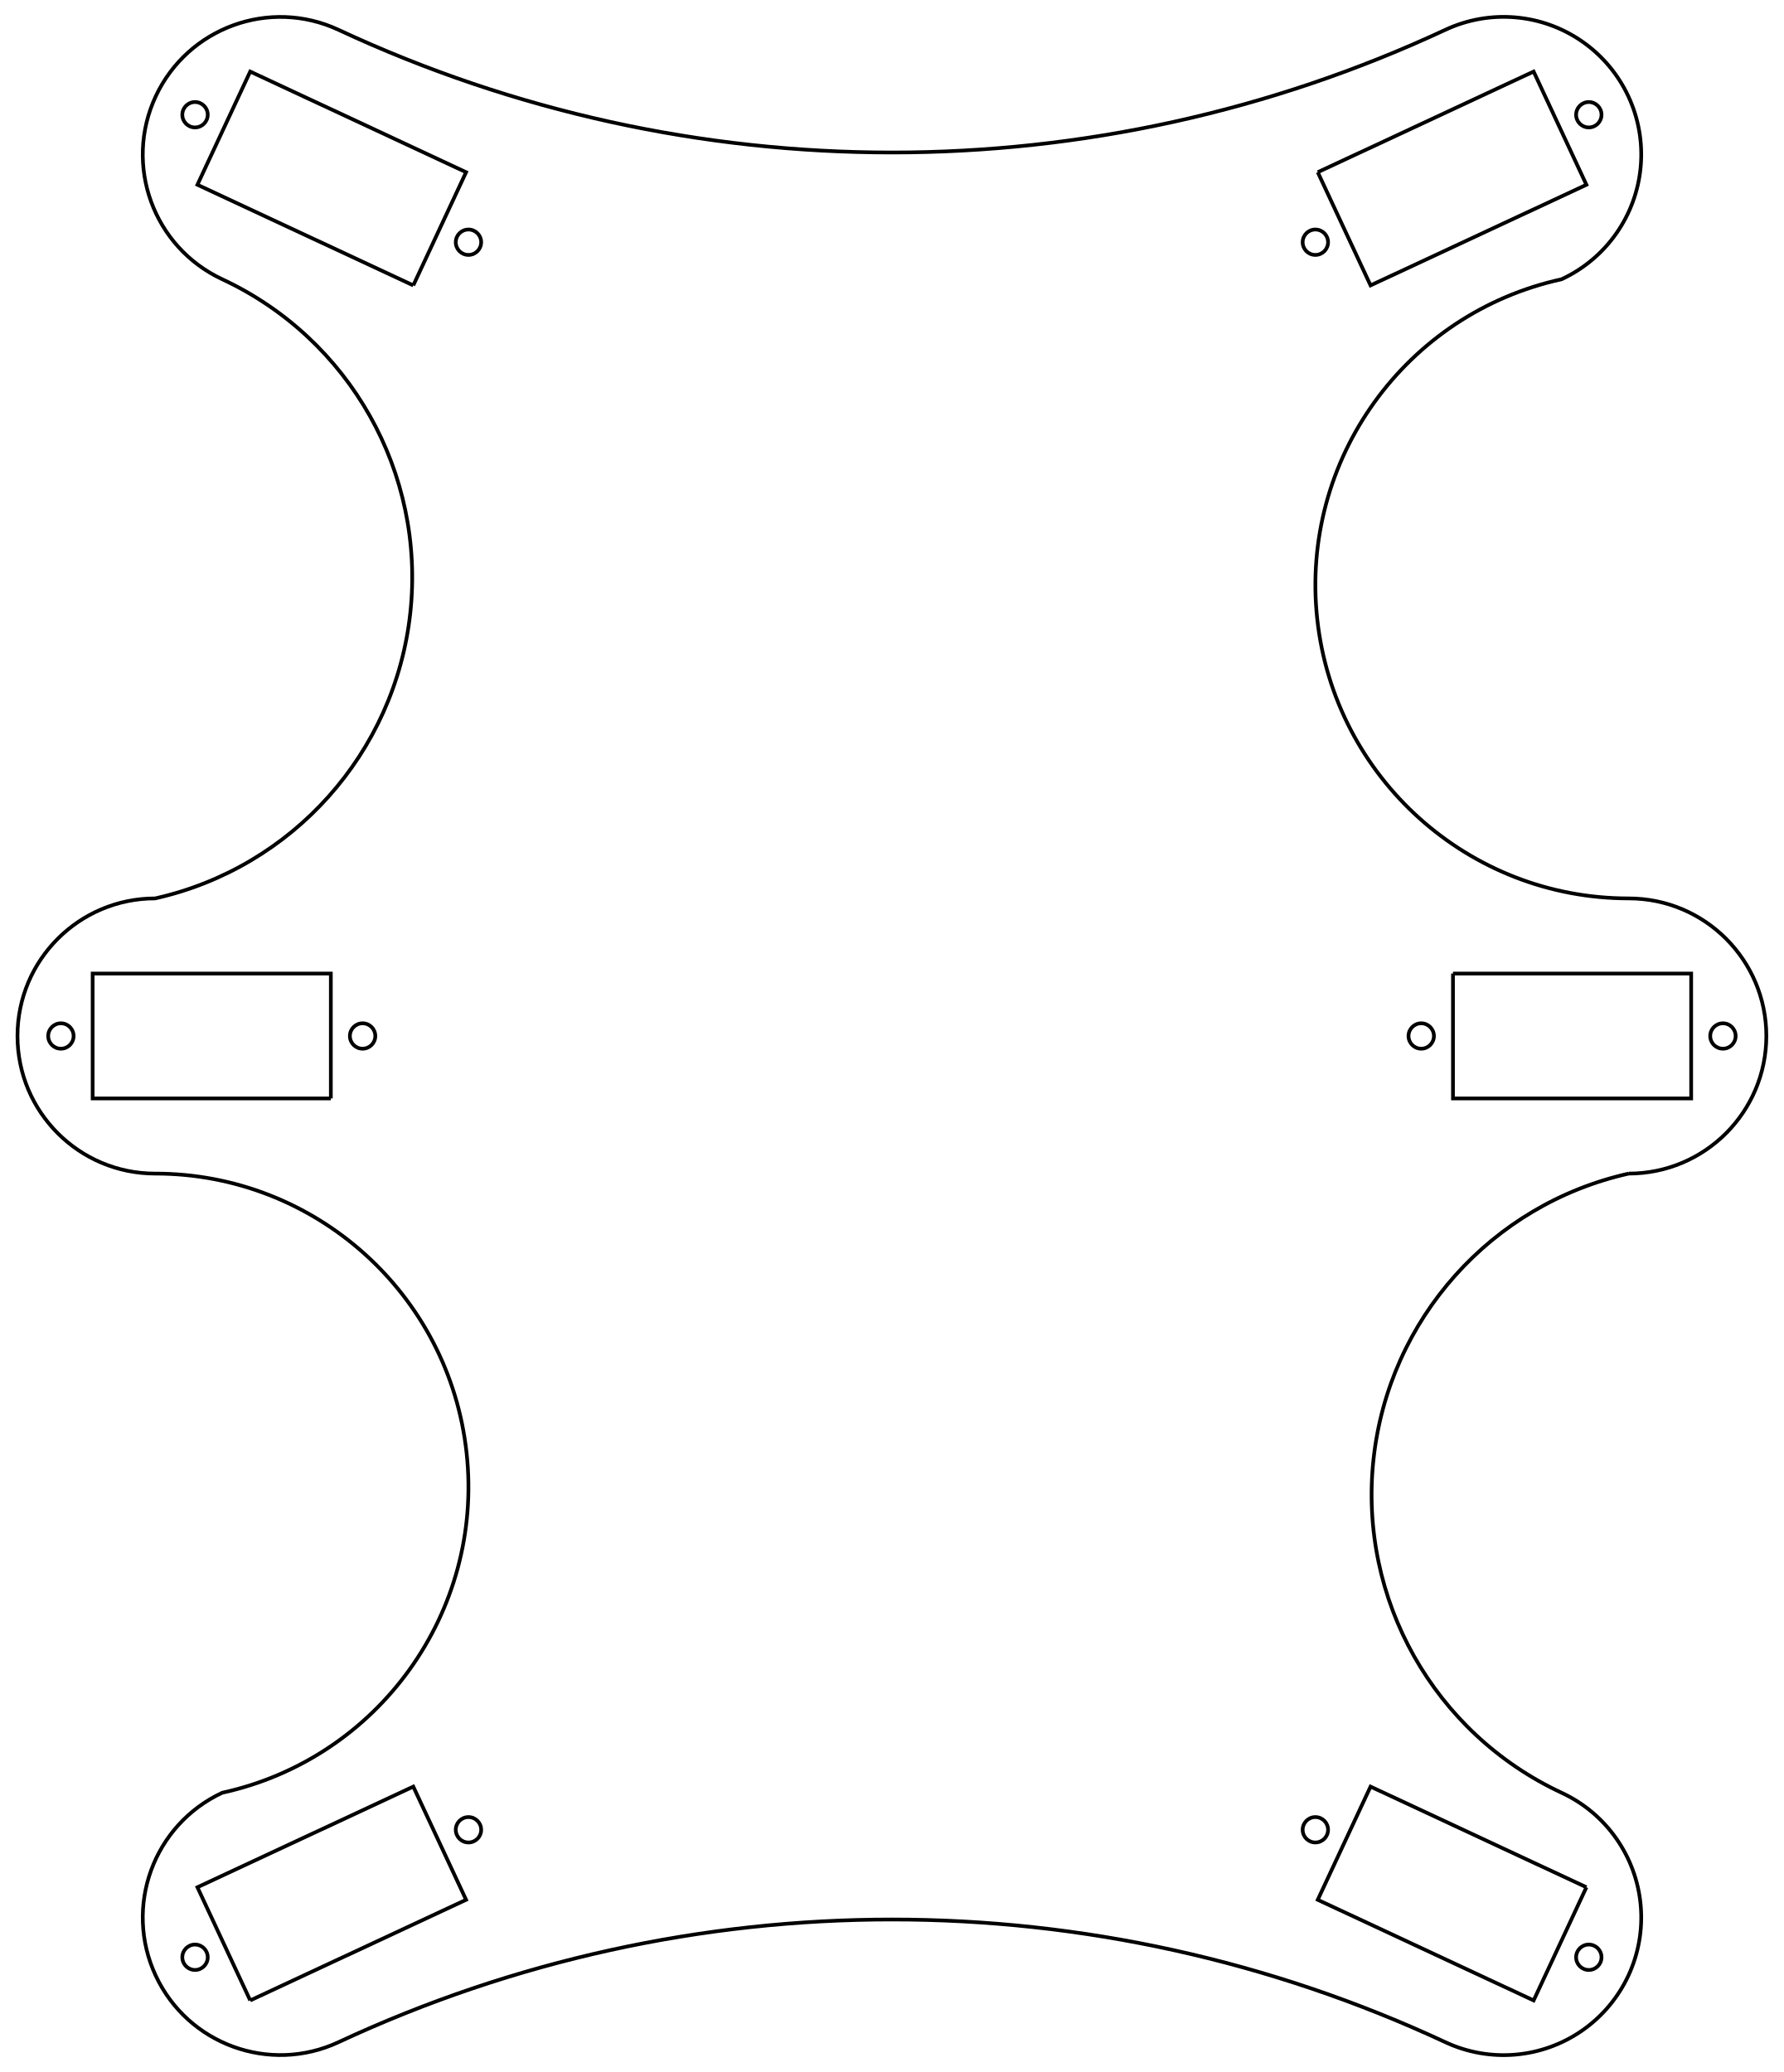
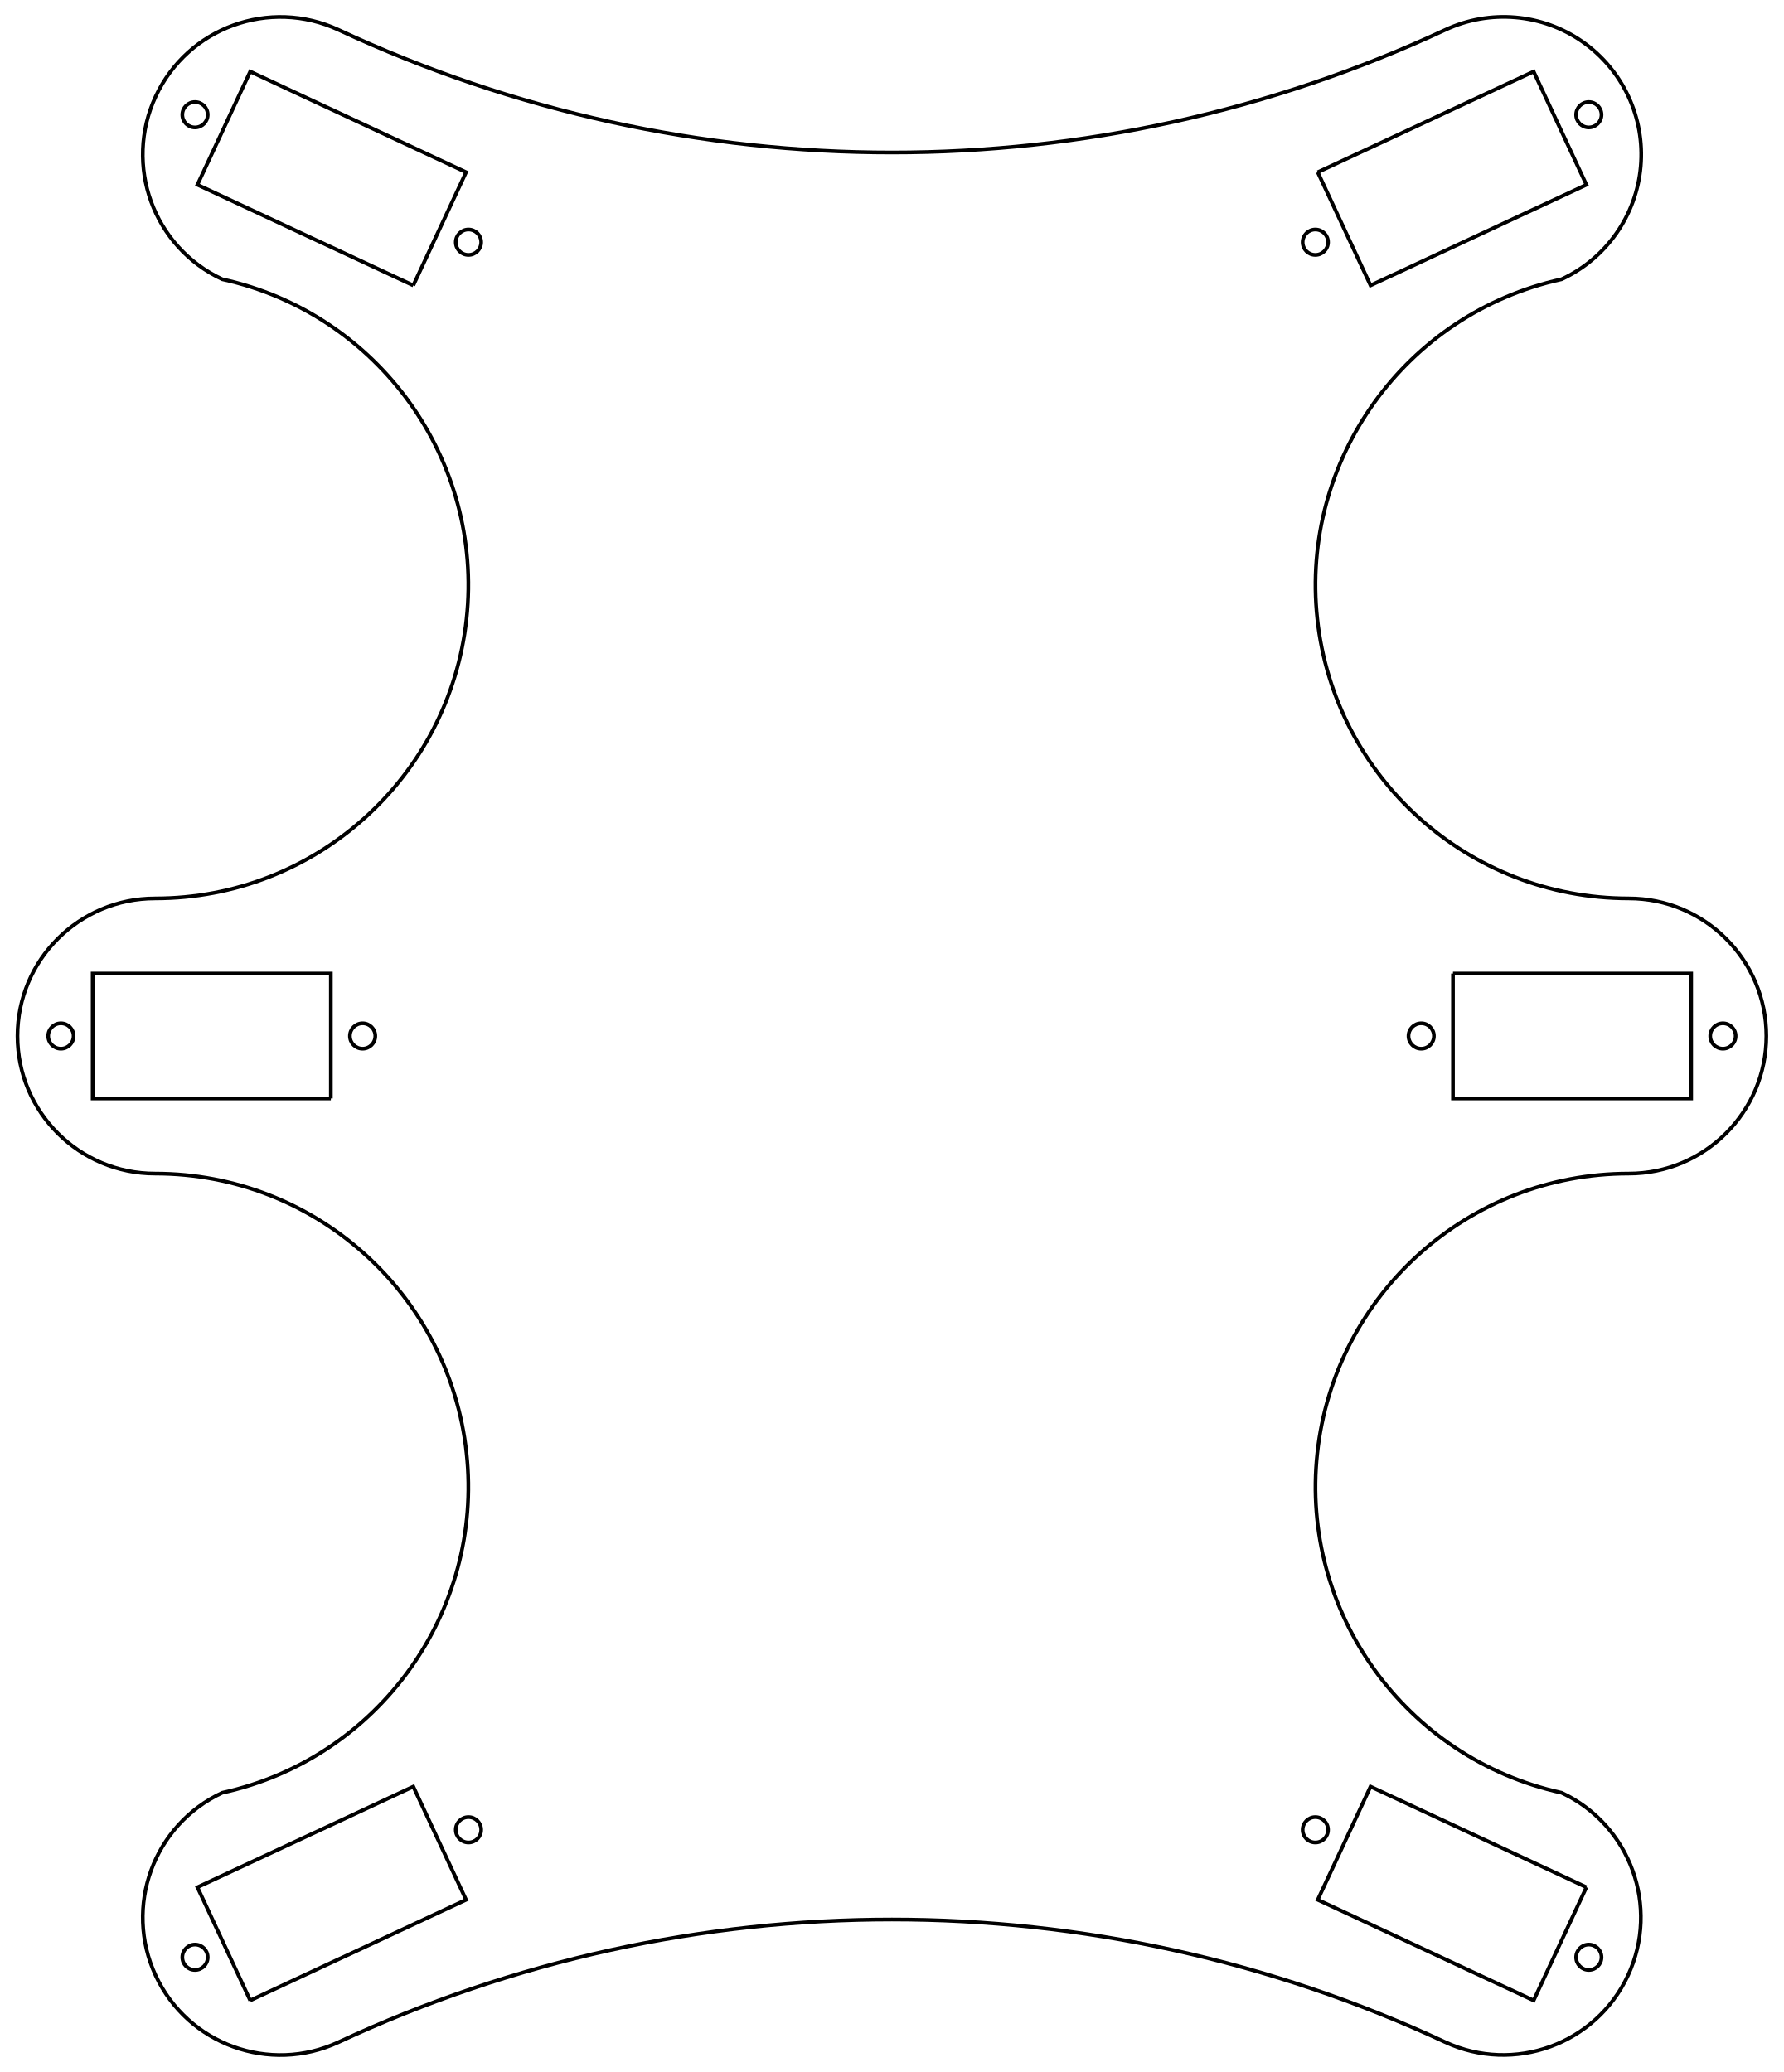
<svg xmlns="http://www.w3.org/2000/svg" width="168.504mm" height="195.772mm" viewBox="0 0 168.504 195.772" version="1.1">
  <g id="Sketch" transform="translate(-121.2451,9.707747) scale(1,-1)">
    <path id="Sketch_w0000" d="M 258.497 -82.278 L 280.997 -82.278 L 280.997 -94.078 L 258.497 -94.078 L 258.497 -82.278 " stroke="#000000" stroke-width="0.35 px" style="stroke-width:0.35;stroke-miterlimit:4;stroke-dasharray:none;fill:none;fill-rule: evenodd " />
    <circle cx="283.997" cy="-88.178" r="1.2" stroke="#000000" stroke-width="0.35 px" style="stroke-width:0.35;stroke-miterlimit:4;stroke-dasharray:none;fill:none" />
    <circle cx="255.497" cy="-88.178" r="1.2" stroke="#000000" stroke-width="0.35 px" style="stroke-width:0.35;stroke-miterlimit:4;stroke-dasharray:none;fill:none" />
    <path id="Sketch_w0003" d="M 152.497 -94.078 L 129.997 -94.078 L 129.997 -82.278 L 152.497 -82.278 L 152.497 -94.078 " stroke="#000000" stroke-width="0.35 px" style="stroke-width:0.35;stroke-miterlimit:4;stroke-dasharray:none;fill:none;fill-rule: evenodd " />
    <circle cx="126.997" cy="-88.178" r="1.2" stroke="#000000" stroke-width="0.35 px" style="stroke-width:0.35;stroke-miterlimit:4;stroke-dasharray:none;fill:none" />
    <circle cx="155.497" cy="-88.178" r="1.2" stroke="#000000" stroke-width="0.35 px" style="stroke-width:0.35;stroke-miterlimit:4;stroke-dasharray:none;fill:none" />
    <path id="Sketch_w0006" d="M 245.723 -6.563 L 266.115 2.946 L 271.101 -7.749 L 250.709 -17.257 L 245.723 -6.563 " stroke="#000000" stroke-width="0.35 px" style="stroke-width:0.35;stroke-miterlimit:4;stroke-dasharray:none;fill:none;fill-rule: evenodd " />
    <circle cx="271.327" cy="-1.133" r="1.2" stroke="#000000" stroke-width="0.35 px" style="stroke-width:0.35;stroke-miterlimit:4;stroke-dasharray:none;fill:none" />
    <circle cx="245.497" cy="-13.178" r="1.2" stroke="#000000" stroke-width="0.35 px" style="stroke-width:0.35;stroke-miterlimit:4;stroke-dasharray:none;fill:none" />
    <path id="Sketch_w0009" d="M 160.285 -17.257 L 139.893 -7.749 L 144.88 2.946 L 165.272 -6.563 L 160.285 -17.257 " stroke="#000000" stroke-width="0.35 px" style="stroke-width:0.35;stroke-miterlimit:4;stroke-dasharray:none;fill:none;fill-rule: evenodd " />
    <circle cx="139.667" cy="-1.133" r="1.2" stroke="#000000" stroke-width="0.35 px" style="stroke-width:0.35;stroke-miterlimit:4;stroke-dasharray:none;fill:none" />
    <circle cx="165.497" cy="-13.178" r="1.2" stroke="#000000" stroke-width="0.35 px" style="stroke-width:0.35;stroke-miterlimit:4;stroke-dasharray:none;fill:none" />
    <path id="Sketch_w0012" d="M 271.101 -168.608 L 266.115 -179.302 L 245.723 -169.793 L 250.709 -159.099 L 271.101 -168.608 " stroke="#000000" stroke-width="0.35 px" style="stroke-width:0.35;stroke-miterlimit:4;stroke-dasharray:none;fill:none;fill-rule: evenodd " />
    <circle cx="271.327" cy="-175.223" r="1.2" stroke="#000000" stroke-width="0.35 px" style="stroke-width:0.35;stroke-miterlimit:4;stroke-dasharray:none;fill:none" />
    <circle cx="245.497" cy="-163.178" r="1.2" stroke="#000000" stroke-width="0.35 px" style="stroke-width:0.35;stroke-miterlimit:4;stroke-dasharray:none;fill:none" />
    <path id="Sketch_w0015" d="M 144.88 -179.302 L 139.893 -168.608 L 160.285 -159.099 L 165.272 -169.793 L 144.88 -179.302 " stroke="#000000" stroke-width="0.35 px" style="stroke-width:0.35;stroke-miterlimit:4;stroke-dasharray:none;fill:none;fill-rule: evenodd " />
    <circle cx="139.667" cy="-175.223" r="1.2" stroke="#000000" stroke-width="0.35 px" style="stroke-width:0.35;stroke-miterlimit:4;stroke-dasharray:none;fill:none" />
    <circle cx="165.497" cy="-163.178" r="1.2" stroke="#000000" stroke-width="0.35 px" style="stroke-width:0.35;stroke-miterlimit:4;stroke-dasharray:none;fill:none" />
-     <path id="Sketch_w0018" d="M 275.097 -101.178 A 13.0 13.0 0 1 1 275.097 -75.178 A 29.594 29.594 0 0 0 268.755 -16.677 A 13.0 13.0 0 1 1 257.767 6.887 A 123.68 123.68 0 0 0 153.228 6.887 A 13.0 13.0 0 0 1 142.239 -16.677 A 31.083 31.083 0 0 0 135.897 -75.178 A 13.0 13.0 0 1 1 135.897 -101.178 A 29.594 29.594 0 0 0 142.239 -159.679 A 13.0 13.0 0 0 1 153.228 -183.243 A 123.681 123.681 0 0 0 257.767 -183.243 A 13.0 13.0 0 1 1 268.755 -159.679 A 31.083 31.083 0 0 0 275.097 -101.178 " stroke="#000000" stroke-width="0.35 px" style="stroke-width:0.35;stroke-miterlimit:4;stroke-dasharray:none;fill:none;fill-rule: evenodd " />
+     <path id="Sketch_w0018" d="M 275.097 -101.178 A 13.0 13.0 0 1 1 275.097 -75.178 A 29.595 29.595 0 0 0 268.755 -16.677 A 13.0 13.0 0 1 1 257.767 6.887 A 123.68 123.68 0 0 0 153.228 6.887 A 13.0 13.0 0 0 1 142.239 -16.677 A 29.595 29.595 0 0 0 135.897 -75.178 A 13.0 13.0 0 0 1 135.897 -101.178 A 29.595 29.595 0 0 0 142.239 -159.679 A 13.0 13.0 0 0 1 153.228 -183.243 A 123.68 123.68 0 0 0 257.767 -183.243 A 13.0 13.0 0 0 1 268.755 -159.679 A 29.595 29.595 0 0 0 275.097 -101.178 " stroke="#000000" stroke-width="0.35 px" style="stroke-width:0.35;stroke-miterlimit:4;stroke-dasharray:none;fill:none;fill-rule: evenodd " />
  </g>
</svg>
